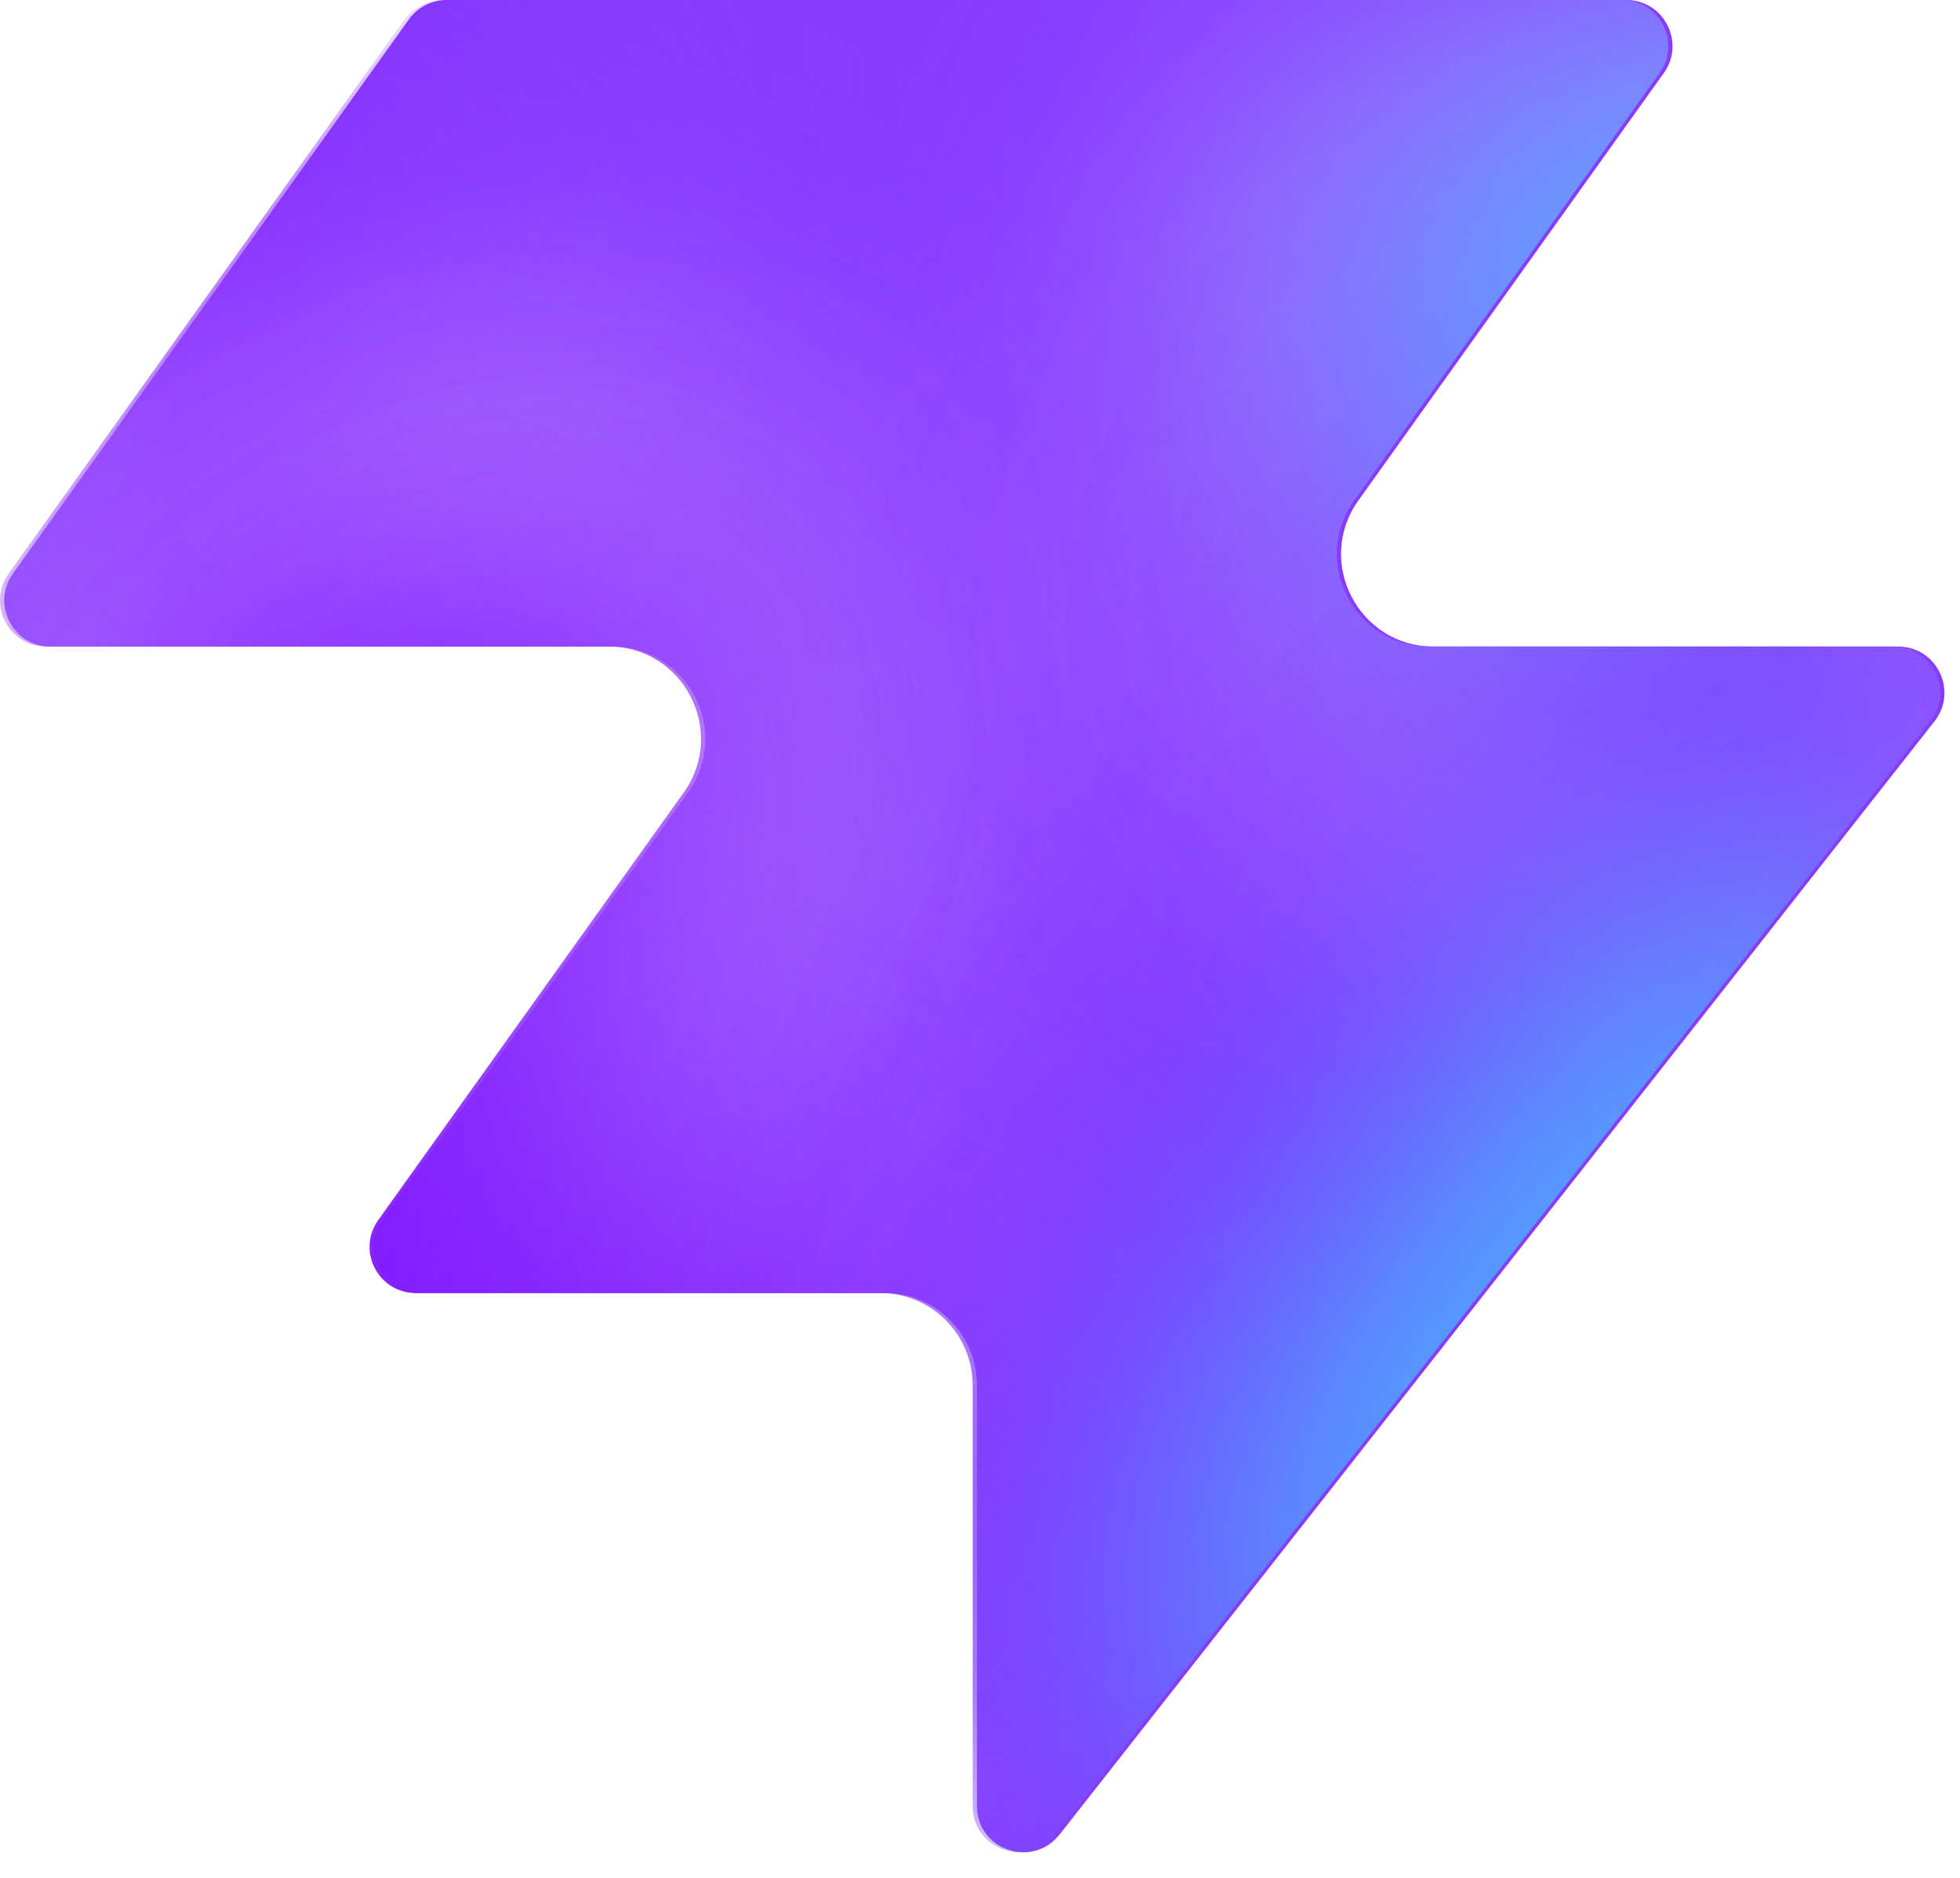
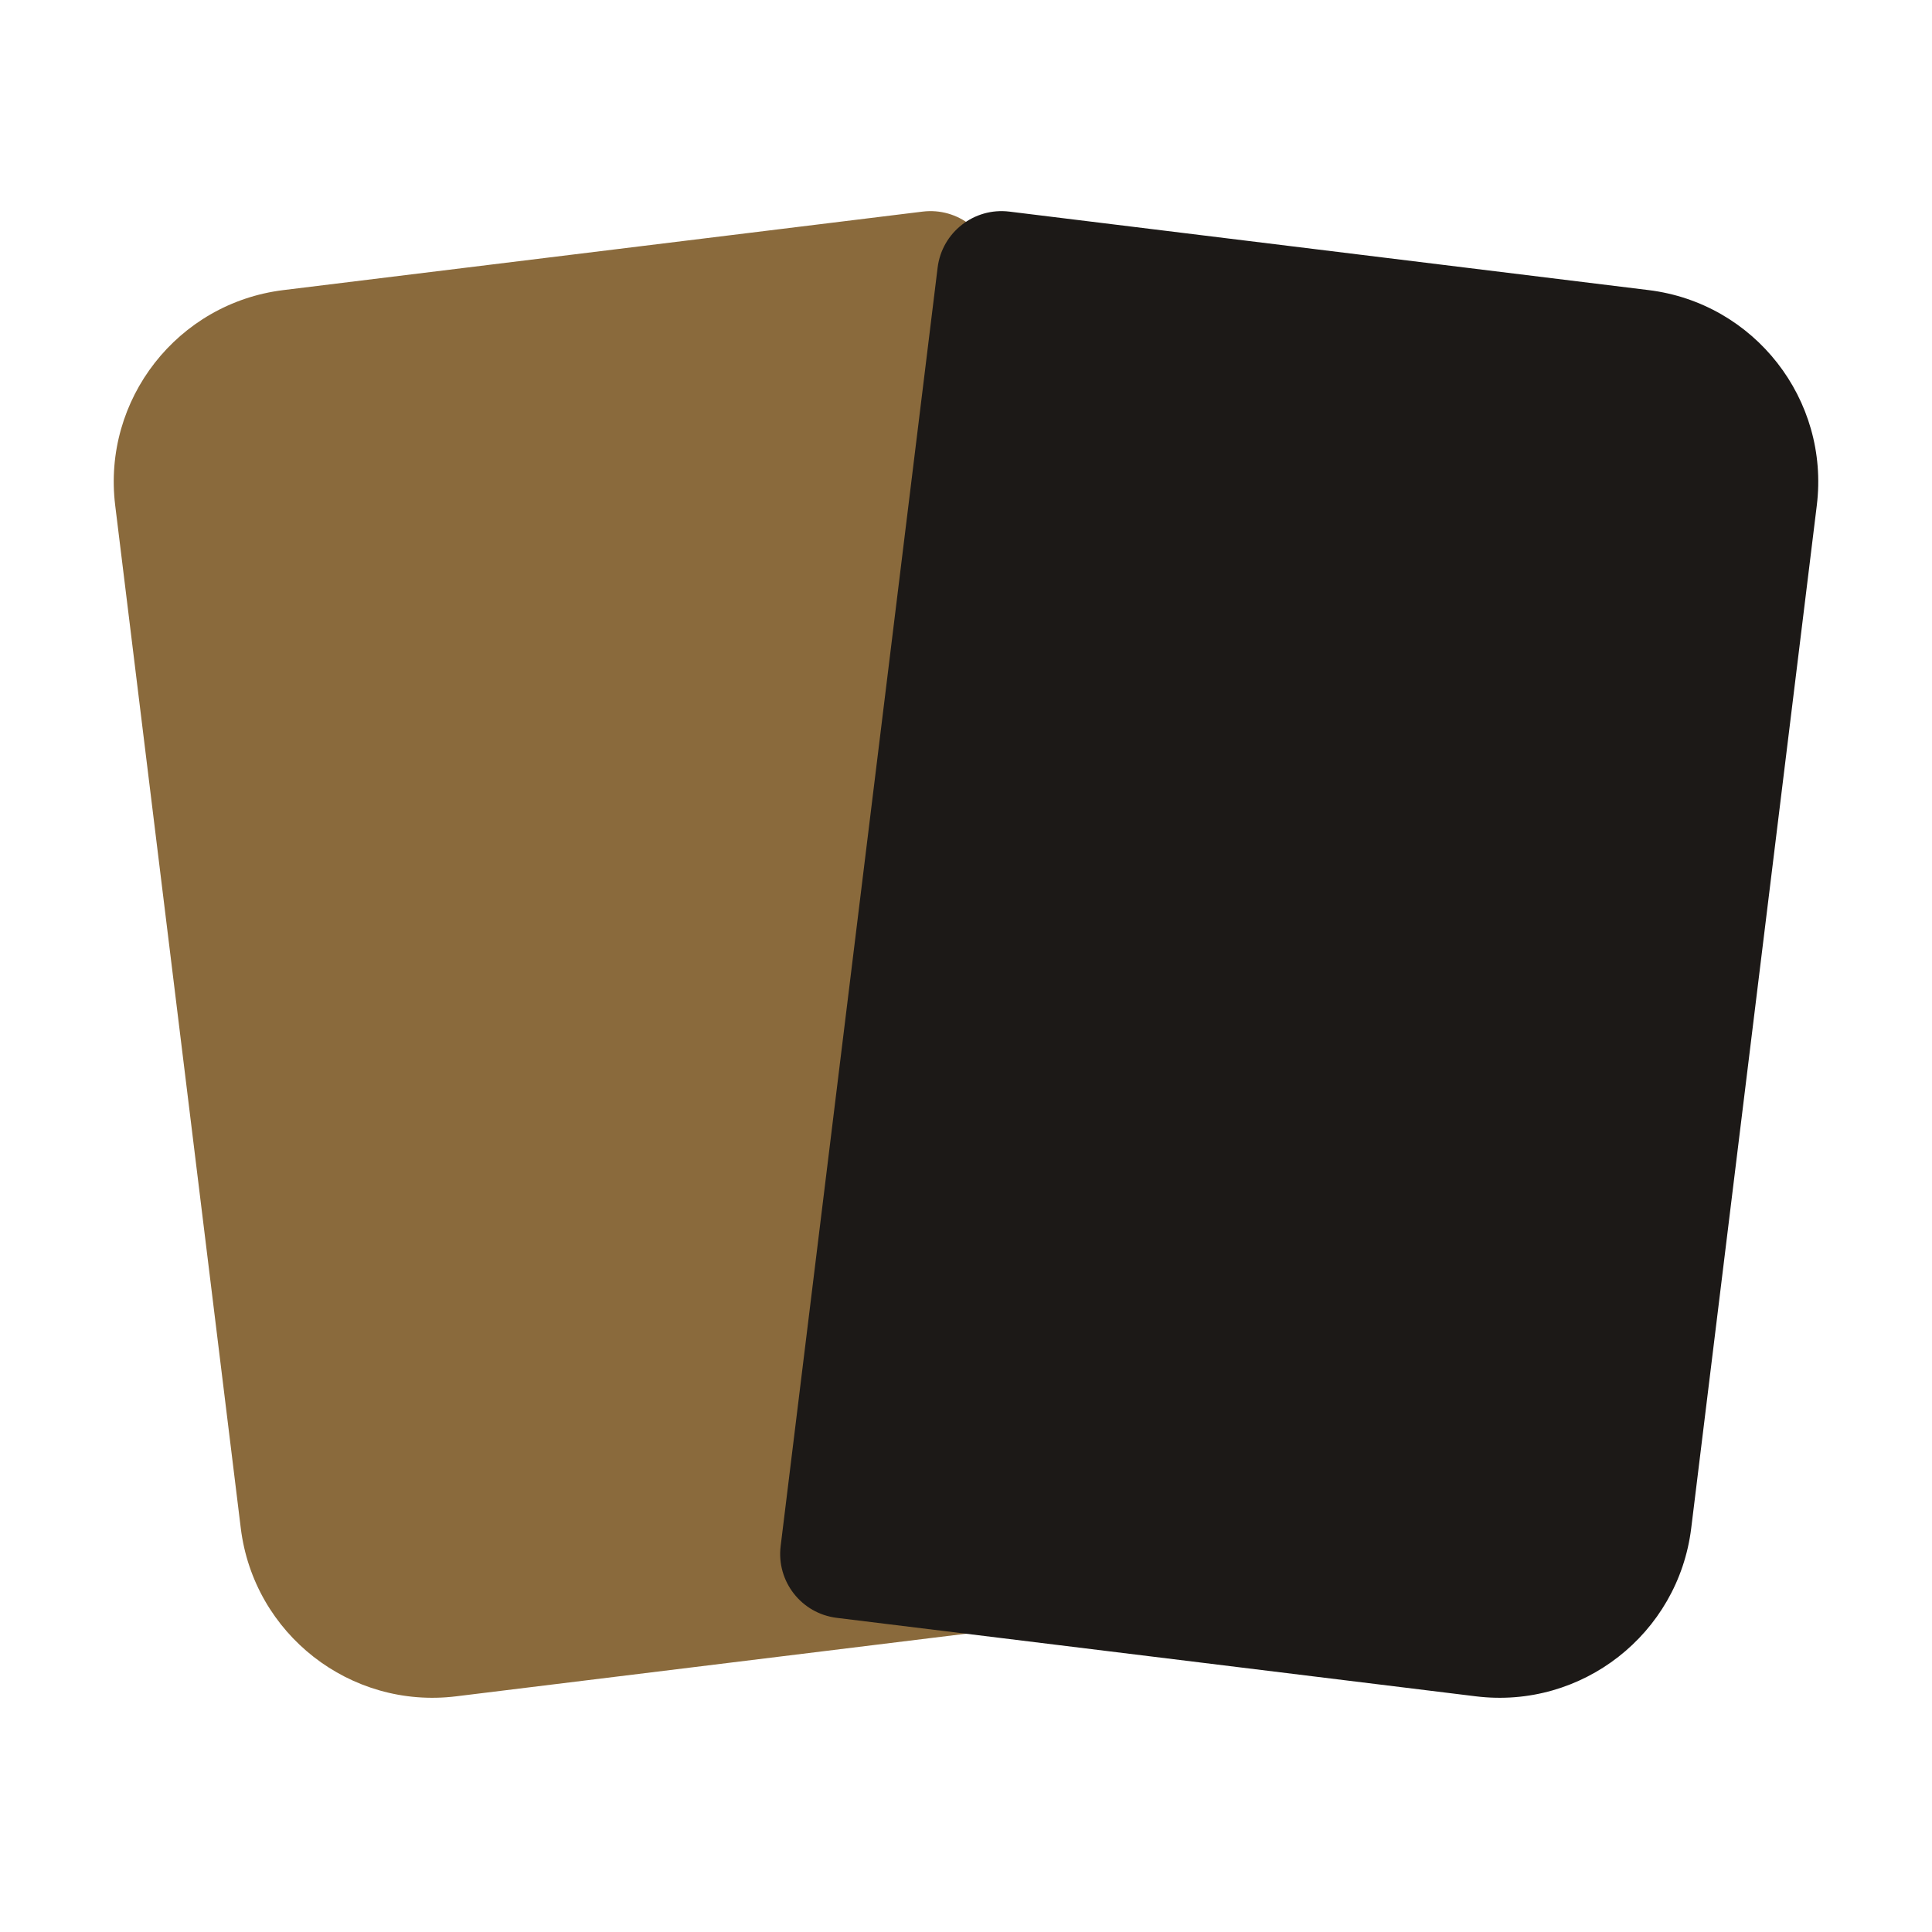
- <svg xmlns="http://www.w3.org/2000/svg" width="48" height="46" fill="none" viewBox="0 0 48 46">
-   <path fill="#863bff" d="M25.946 44.938c-.664.845-2.021.375-2.021-.698V33.937a2.26 2.26 0 0 0-2.262-2.262H10.287c-.92 0-1.456-1.04-.92-1.788l7.48-10.471c1.07-1.497 0-3.578-1.842-3.578H1.237c-.92 0-1.456-1.04-.92-1.788L10.013.474c.214-.297.556-.474.92-.474h28.894c.92 0 1.456 1.04.92 1.788l-7.48 10.471c-1.07 1.498 0 3.579 1.842 3.579h11.377c.943 0 1.473 1.088.89 1.83L25.947 44.94z" style="fill:#863bff;fill:color(display-p3 .525 .23 1);fill-opacity:1" />
-   <mask id="a" width="48" height="46" x="0" y="0" maskUnits="userSpaceOnUse" style="mask-type:alpha">
-     <path fill="#000" d="M25.842 44.938c-.664.844-2.021.375-2.021-.698V33.937a2.26 2.26 0 0 0-2.262-2.262H10.183c-.92 0-1.456-1.04-.92-1.788l7.48-10.471c1.07-1.498 0-3.579-1.842-3.579H1.133c-.92 0-1.456-1.04-.92-1.787L9.91.473c.214-.297.556-.474.92-.474h28.894c.92 0 1.456 1.04.92 1.788l-7.48 10.471c-1.07 1.498 0 3.578 1.842 3.578h11.377c.943 0 1.473 1.088.89 1.832L25.843 44.94z" style="fill:#000;fill-opacity:1" />
-   </mask>
-   <g mask="url(#a)">
-     <g filter="url(#b)">
-       <ellipse cx="5.508" cy="14.704" fill="#ede6ff" rx="5.508" ry="14.704" style="fill:#ede6ff;fill:color(display-p3 .927 .903 1);fill-opacity:1" transform="matrix(.00324 1 1 -.00324 -4.47 31.516)" />
-     </g>
-     <g filter="url(#c)">
-       <ellipse cx="10.399" cy="29.851" fill="#ede6ff" rx="10.399" ry="29.851" style="fill:#ede6ff;fill:color(display-p3 .927 .903 1);fill-opacity:1" transform="matrix(.00324 1 1 -.00324 -39.328 7.883)" />
-     </g>
-     <g filter="url(#d)">
-       <ellipse cx="5.508" cy="30.487" fill="#7e14ff" rx="5.508" ry="30.487" style="fill:#7e14ff;fill:color(display-p3 .492 .077 1);fill-opacity:1" transform="rotate(89.814 -25.913 -14.639)scale(1 -1)" />
-     </g>
-     <g filter="url(#e)">
-       <ellipse cx="5.508" cy="30.599" fill="#7e14ff" rx="5.508" ry="30.599" style="fill:#7e14ff;fill:color(display-p3 .492 .077 1);fill-opacity:1" transform="rotate(89.814 -32.644 -3.334)scale(1 -1)" />
-     </g>
-     <g filter="url(#f)">
-       <ellipse cx="5.508" cy="30.599" fill="#7e14ff" rx="5.508" ry="30.599" style="fill:#7e14ff;fill:color(display-p3 .492 .077 1);fill-opacity:1" transform="matrix(.00324 1 1 -.00324 -34.34 30.47)" />
-     </g>
-     <g filter="url(#g)">
-       <ellipse cx="14.072" cy="22.078" fill="#ede6ff" rx="14.072" ry="22.078" style="fill:#ede6ff;fill:color(display-p3 .927 .903 1);fill-opacity:1" transform="rotate(93.35 24.506 48.493)scale(-1 1)" />
-     </g>
-     <g filter="url(#h)">
-       <ellipse cx="3.47" cy="21.501" fill="#7e14ff" rx="3.47" ry="21.501" style="fill:#7e14ff;fill:color(display-p3 .492 .077 1);fill-opacity:1" transform="rotate(89.009 28.708 47.59)scale(-1 1)" />
-     </g>
-     <g filter="url(#i)">
-       <ellipse cx="3.47" cy="21.501" fill="#7e14ff" rx="3.47" ry="21.501" style="fill:#7e14ff;fill:color(display-p3 .492 .077 1);fill-opacity:1" transform="rotate(89.009 28.708 47.59)scale(-1 1)" />
-     </g>
-     <g filter="url(#j)">
-       <ellipse cx=".387" cy="8.972" fill="#7e14ff" rx="4.407" ry="29.108" style="fill:#7e14ff;fill:color(display-p3 .492 .077 1);fill-opacity:1" transform="rotate(39.51 .387 8.972)" />
-     </g>
-     <g filter="url(#k)">
-       <ellipse cx="47.523" cy="-6.092" fill="#7e14ff" rx="4.407" ry="29.108" style="fill:#7e14ff;fill:color(display-p3 .492 .077 1);fill-opacity:1" transform="rotate(37.892 47.523 -6.092)" />
-     </g>
-     <g filter="url(#l)">
-       <ellipse cx="41.412" cy="6.333" fill="#47bfff" rx="5.971" ry="9.665" style="fill:#47bfff;fill:color(display-p3 .28 .748 1);fill-opacity:1" transform="rotate(37.892 41.412 6.333)" />
-     </g>
-     <g filter="url(#m)">
-       <ellipse cx="-1.879" cy="38.332" fill="#7e14ff" rx="4.407" ry="29.108" style="fill:#7e14ff;fill:color(display-p3 .492 .077 1);fill-opacity:1" transform="rotate(37.892 -1.88 38.332)" />
-     </g>
-     <g filter="url(#n)">
-       <ellipse cx="-1.879" cy="38.332" fill="#7e14ff" rx="4.407" ry="29.108" style="fill:#7e14ff;fill:color(display-p3 .492 .077 1);fill-opacity:1" transform="rotate(37.892 -1.88 38.332)" />
-     </g>
-     <g filter="url(#o)">
-       <ellipse cx="35.651" cy="29.907" fill="#7e14ff" rx="4.407" ry="29.108" style="fill:#7e14ff;fill:color(display-p3 .492 .077 1);fill-opacity:1" transform="rotate(37.892 35.651 29.907)" />
-     </g>
-     <g filter="url(#p)">
-       <ellipse cx="38.418" cy="32.4" fill="#47bfff" rx="5.971" ry="15.297" style="fill:#47bfff;fill:color(display-p3 .28 .748 1);fill-opacity:1" transform="rotate(37.892 38.418 32.4)" />
-     </g>
-   </g>
-   <defs>
-     <filter id="b" width="60.045" height="41.654" x="-19.77" y="16.149" color-interpolation-filters="sRGB" filterUnits="userSpaceOnUse">
-       <feFlood flood-opacity="0" result="BackgroundImageFix" />
-       <feBlend in="SourceGraphic" in2="BackgroundImageFix" result="shape" />
-       <feGaussianBlur result="effect1_foregroundBlur_2002_17158" stdDeviation="7.659" />
-     </filter>
-     <filter id="c" width="90.34" height="51.437" x="-54.613" y="-7.533" color-interpolation-filters="sRGB" filterUnits="userSpaceOnUse">
-       <feFlood flood-opacity="0" result="BackgroundImageFix" />
-       <feBlend in="SourceGraphic" in2="BackgroundImageFix" result="shape" />
-       <feGaussianBlur result="effect1_foregroundBlur_2002_17158" stdDeviation="7.659" />
-     </filter>
-     <filter id="d" width="79.355" height="29.4" x="-49.64" y="2.03" color-interpolation-filters="sRGB" filterUnits="userSpaceOnUse">
-       <feFlood flood-opacity="0" result="BackgroundImageFix" />
-       <feBlend in="SourceGraphic" in2="BackgroundImageFix" result="shape" />
-       <feGaussianBlur result="effect1_foregroundBlur_2002_17158" stdDeviation="4.596" />
-     </filter>
-     <filter id="e" width="79.579" height="29.4" x="-45.045" y="20.029" color-interpolation-filters="sRGB" filterUnits="userSpaceOnUse">
-       <feFlood flood-opacity="0" result="BackgroundImageFix" />
-       <feBlend in="SourceGraphic" in2="BackgroundImageFix" result="shape" />
-       <feGaussianBlur result="effect1_foregroundBlur_2002_17158" stdDeviation="4.596" />
-     </filter>
-     <filter id="f" width="79.579" height="29.4" x="-43.513" y="21.178" color-interpolation-filters="sRGB" filterUnits="userSpaceOnUse">
-       <feFlood flood-opacity="0" result="BackgroundImageFix" />
-       <feBlend in="SourceGraphic" in2="BackgroundImageFix" result="shape" />
-       <feGaussianBlur result="effect1_foregroundBlur_2002_17158" stdDeviation="4.596" />
-     </filter>
-     <filter id="g" width="74.749" height="58.852" x="15.756" y="-17.901" color-interpolation-filters="sRGB" filterUnits="userSpaceOnUse">
-       <feFlood flood-opacity="0" result="BackgroundImageFix" />
-       <feBlend in="SourceGraphic" in2="BackgroundImageFix" result="shape" />
-       <feGaussianBlur result="effect1_foregroundBlur_2002_17158" stdDeviation="7.659" />
-     </filter>
-     <filter id="h" width="61.377" height="25.362" x="23.548" y="2.284" color-interpolation-filters="sRGB" filterUnits="userSpaceOnUse">
-       <feFlood flood-opacity="0" result="BackgroundImageFix" />
-       <feBlend in="SourceGraphic" in2="BackgroundImageFix" result="shape" />
-       <feGaussianBlur result="effect1_foregroundBlur_2002_17158" stdDeviation="4.596" />
-     </filter>
-     <filter id="i" width="61.377" height="25.362" x="23.548" y="2.284" color-interpolation-filters="sRGB" filterUnits="userSpaceOnUse">
-       <feFlood flood-opacity="0" result="BackgroundImageFix" />
-       <feBlend in="SourceGraphic" in2="BackgroundImageFix" result="shape" />
-       <feGaussianBlur result="effect1_foregroundBlur_2002_17158" stdDeviation="4.596" />
-     </filter>
-     <filter id="j" width="56.045" height="63.649" x="-27.636" y="-22.853" color-interpolation-filters="sRGB" filterUnits="userSpaceOnUse">
-       <feFlood flood-opacity="0" result="BackgroundImageFix" />
-       <feBlend in="SourceGraphic" in2="BackgroundImageFix" result="shape" />
-       <feGaussianBlur result="effect1_foregroundBlur_2002_17158" stdDeviation="4.596" />
-     </filter>
-     <filter id="k" width="54.814" height="64.646" x="20.116" y="-38.415" color-interpolation-filters="sRGB" filterUnits="userSpaceOnUse">
-       <feFlood flood-opacity="0" result="BackgroundImageFix" />
-       <feBlend in="SourceGraphic" in2="BackgroundImageFix" result="shape" />
-       <feGaussianBlur result="effect1_foregroundBlur_2002_17158" stdDeviation="4.596" />
-     </filter>
-     <filter id="l" width="33.541" height="35.313" x="24.641" y="-11.323" color-interpolation-filters="sRGB" filterUnits="userSpaceOnUse">
-       <feFlood flood-opacity="0" result="BackgroundImageFix" />
-       <feBlend in="SourceGraphic" in2="BackgroundImageFix" result="shape" />
-       <feGaussianBlur result="effect1_foregroundBlur_2002_17158" stdDeviation="4.596" />
-     </filter>
-     <filter id="m" width="54.814" height="64.646" x="-29.286" y="6.009" color-interpolation-filters="sRGB" filterUnits="userSpaceOnUse">
-       <feFlood flood-opacity="0" result="BackgroundImageFix" />
-       <feBlend in="SourceGraphic" in2="BackgroundImageFix" result="shape" />
-       <feGaussianBlur result="effect1_foregroundBlur_2002_17158" stdDeviation="4.596" />
-     </filter>
-     <filter id="n" width="54.814" height="64.646" x="-29.286" y="6.009" color-interpolation-filters="sRGB" filterUnits="userSpaceOnUse">
-       <feFlood flood-opacity="0" result="BackgroundImageFix" />
-       <feBlend in="SourceGraphic" in2="BackgroundImageFix" result="shape" />
-       <feGaussianBlur result="effect1_foregroundBlur_2002_17158" stdDeviation="4.596" />
-     </filter>
-     <filter id="o" width="54.814" height="64.646" x="8.244" y="-2.416" color-interpolation-filters="sRGB" filterUnits="userSpaceOnUse">
-       <feFlood flood-opacity="0" result="BackgroundImageFix" />
-       <feBlend in="SourceGraphic" in2="BackgroundImageFix" result="shape" />
-       <feGaussianBlur result="effect1_foregroundBlur_2002_17158" stdDeviation="4.596" />
-     </filter>
-     <filter id="p" width="39.409" height="43.623" x="18.713" y="10.588" color-interpolation-filters="sRGB" filterUnits="userSpaceOnUse">
-       <feFlood flood-opacity="0" result="BackgroundImageFix" />
-       <feBlend in="SourceGraphic" in2="BackgroundImageFix" result="shape" />
-       <feGaussianBlur result="effect1_foregroundBlur_2002_17158" stdDeviation="4.596" />
-     </filter>
-   </defs>
+ <svg xmlns="http://www.w3.org/2000/svg" viewBox="0 1 30 30">
+   <style>
+     .ink { fill: #1c1917; }
+     @media (prefers-color-scheme: dark) { .ink { fill: #f4eee0; } }
+   </style>
+   <path fill="#8a6a3c" transform="rotate(-7 18 26)" d="M7 4H17A1 1 0 0 1 18 5V25A1 1 0 0 1 17 26H7A3 3 0 0 1 4 23V7A3 3 0 0 1 7 4Z" />
+   <path class="ink" transform="rotate(7 12 26)" d="M13 4H23A3 3 0 0 1 26 7V23A3 3 0 0 1 23 26H13A1 1 0 0 1 12 25V5A1 1 0 0 1 13 4Z" />
</svg>
